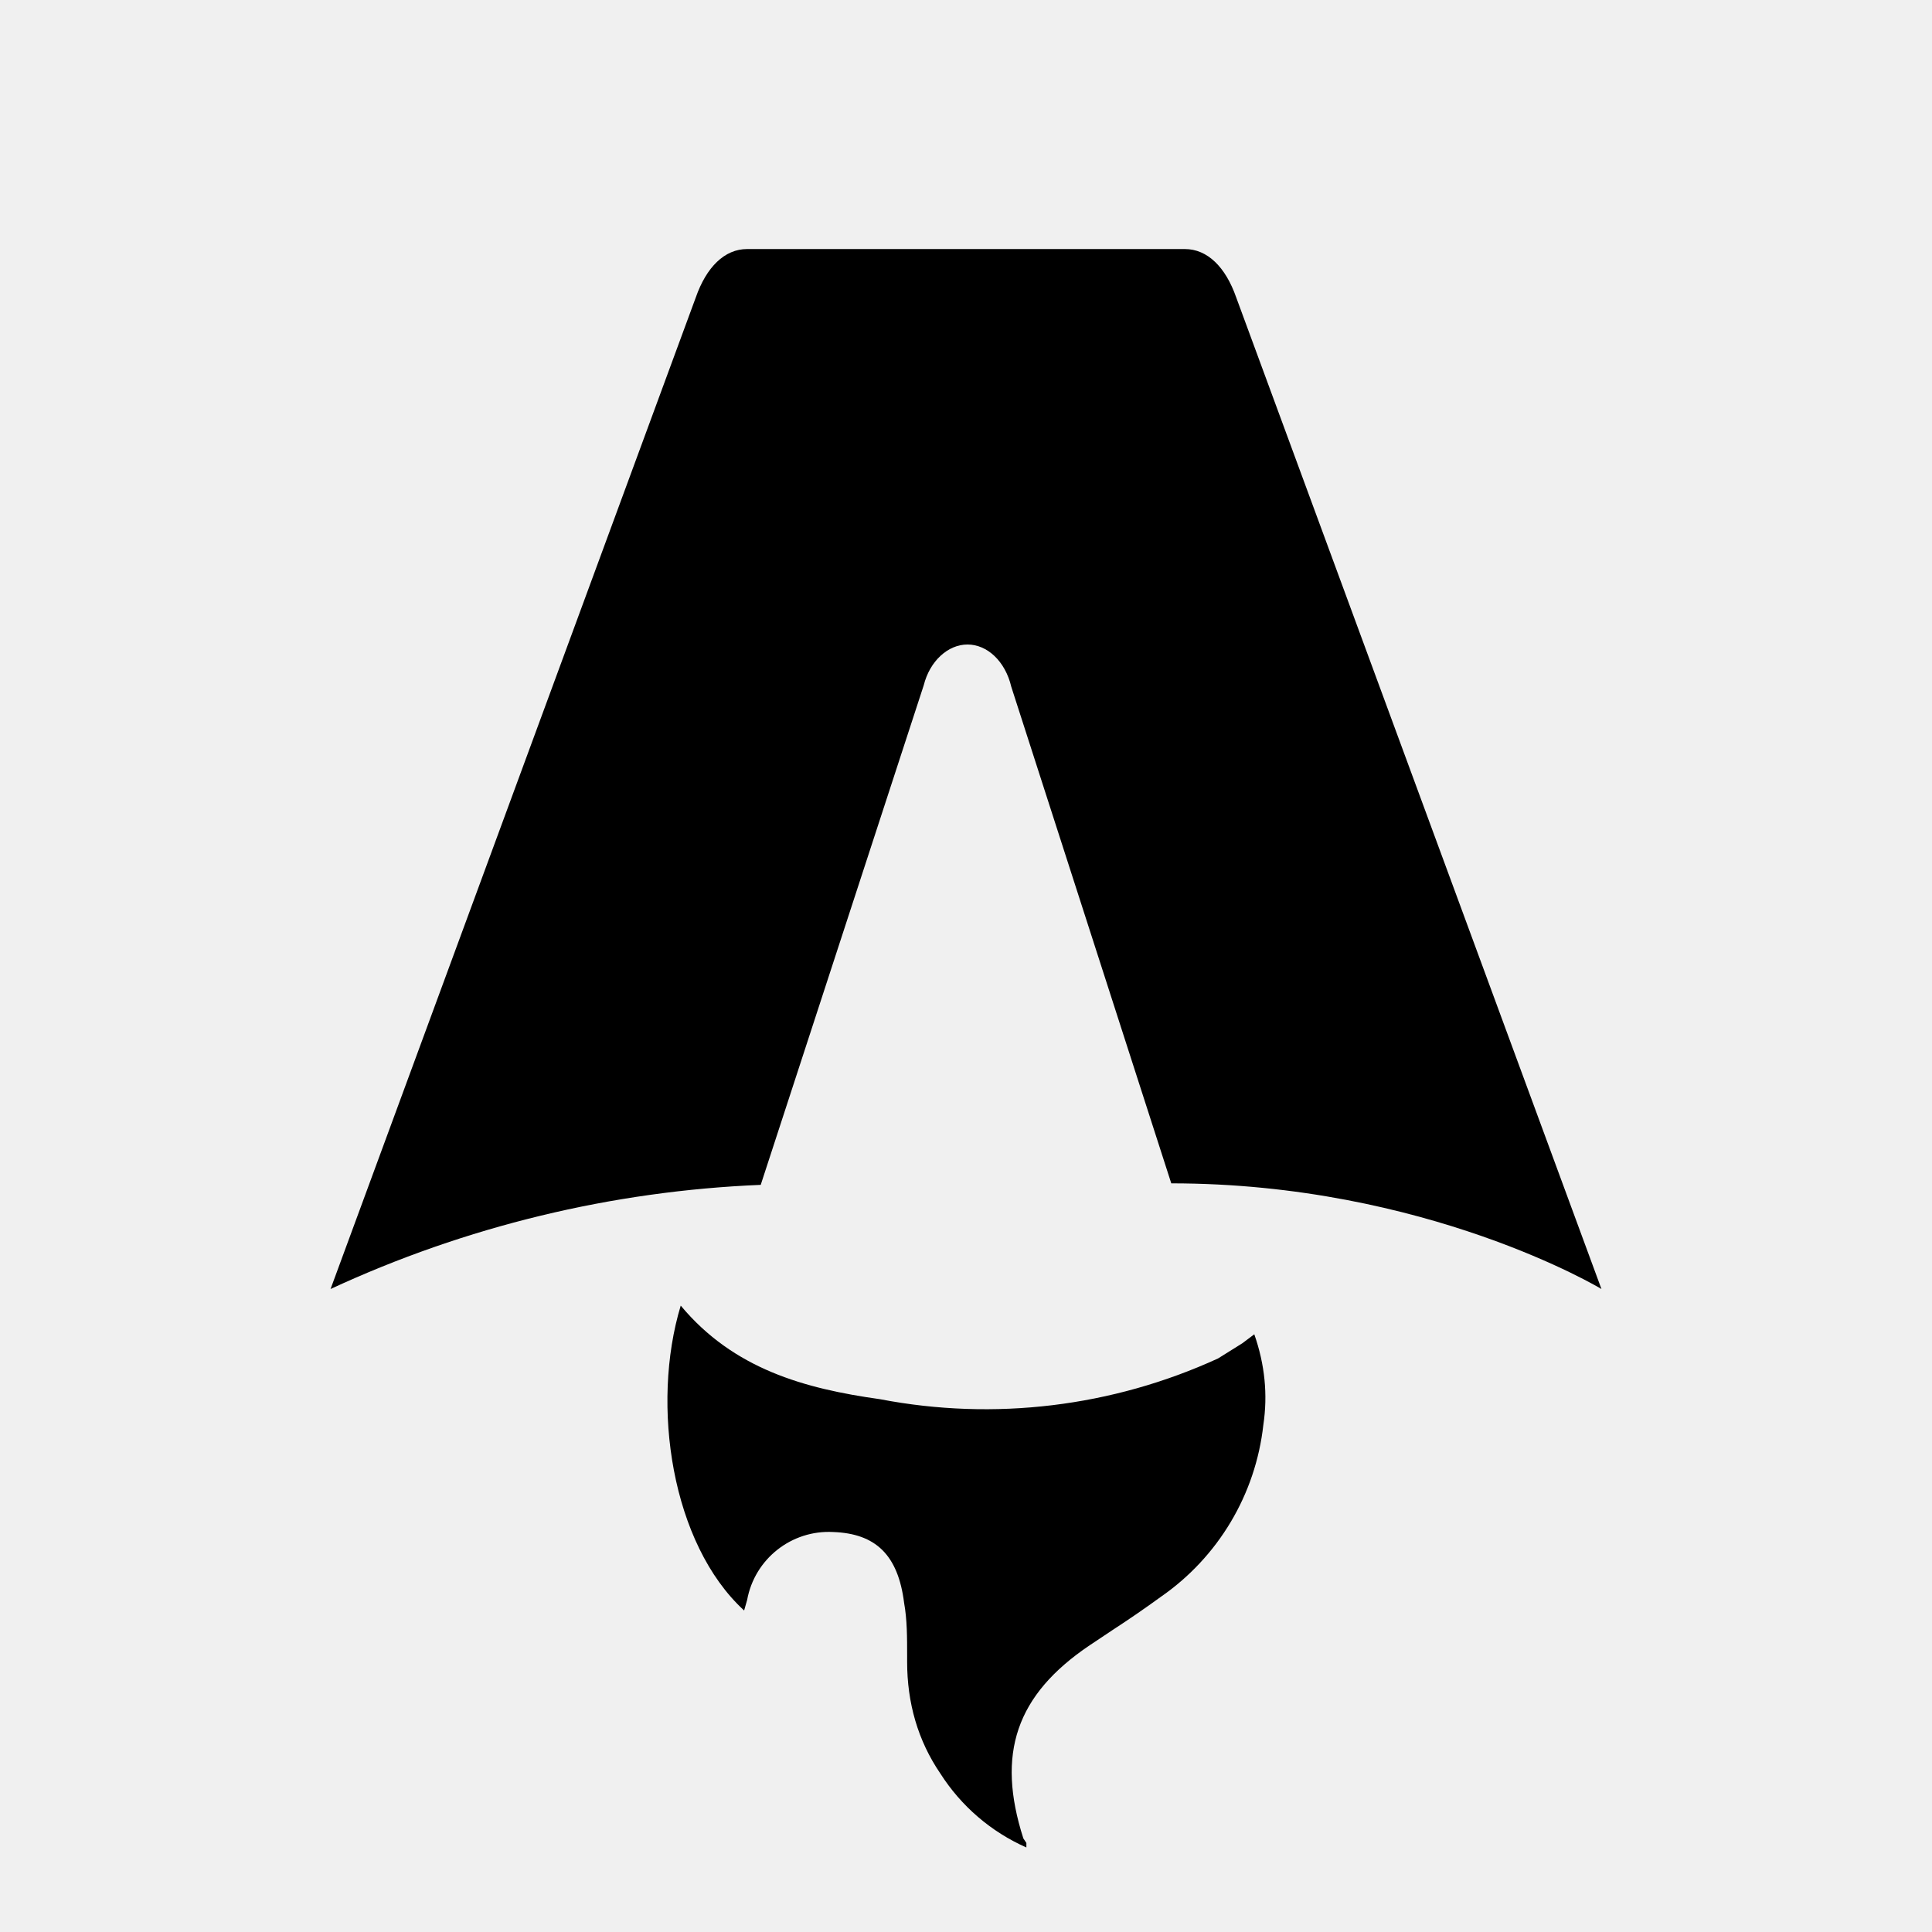
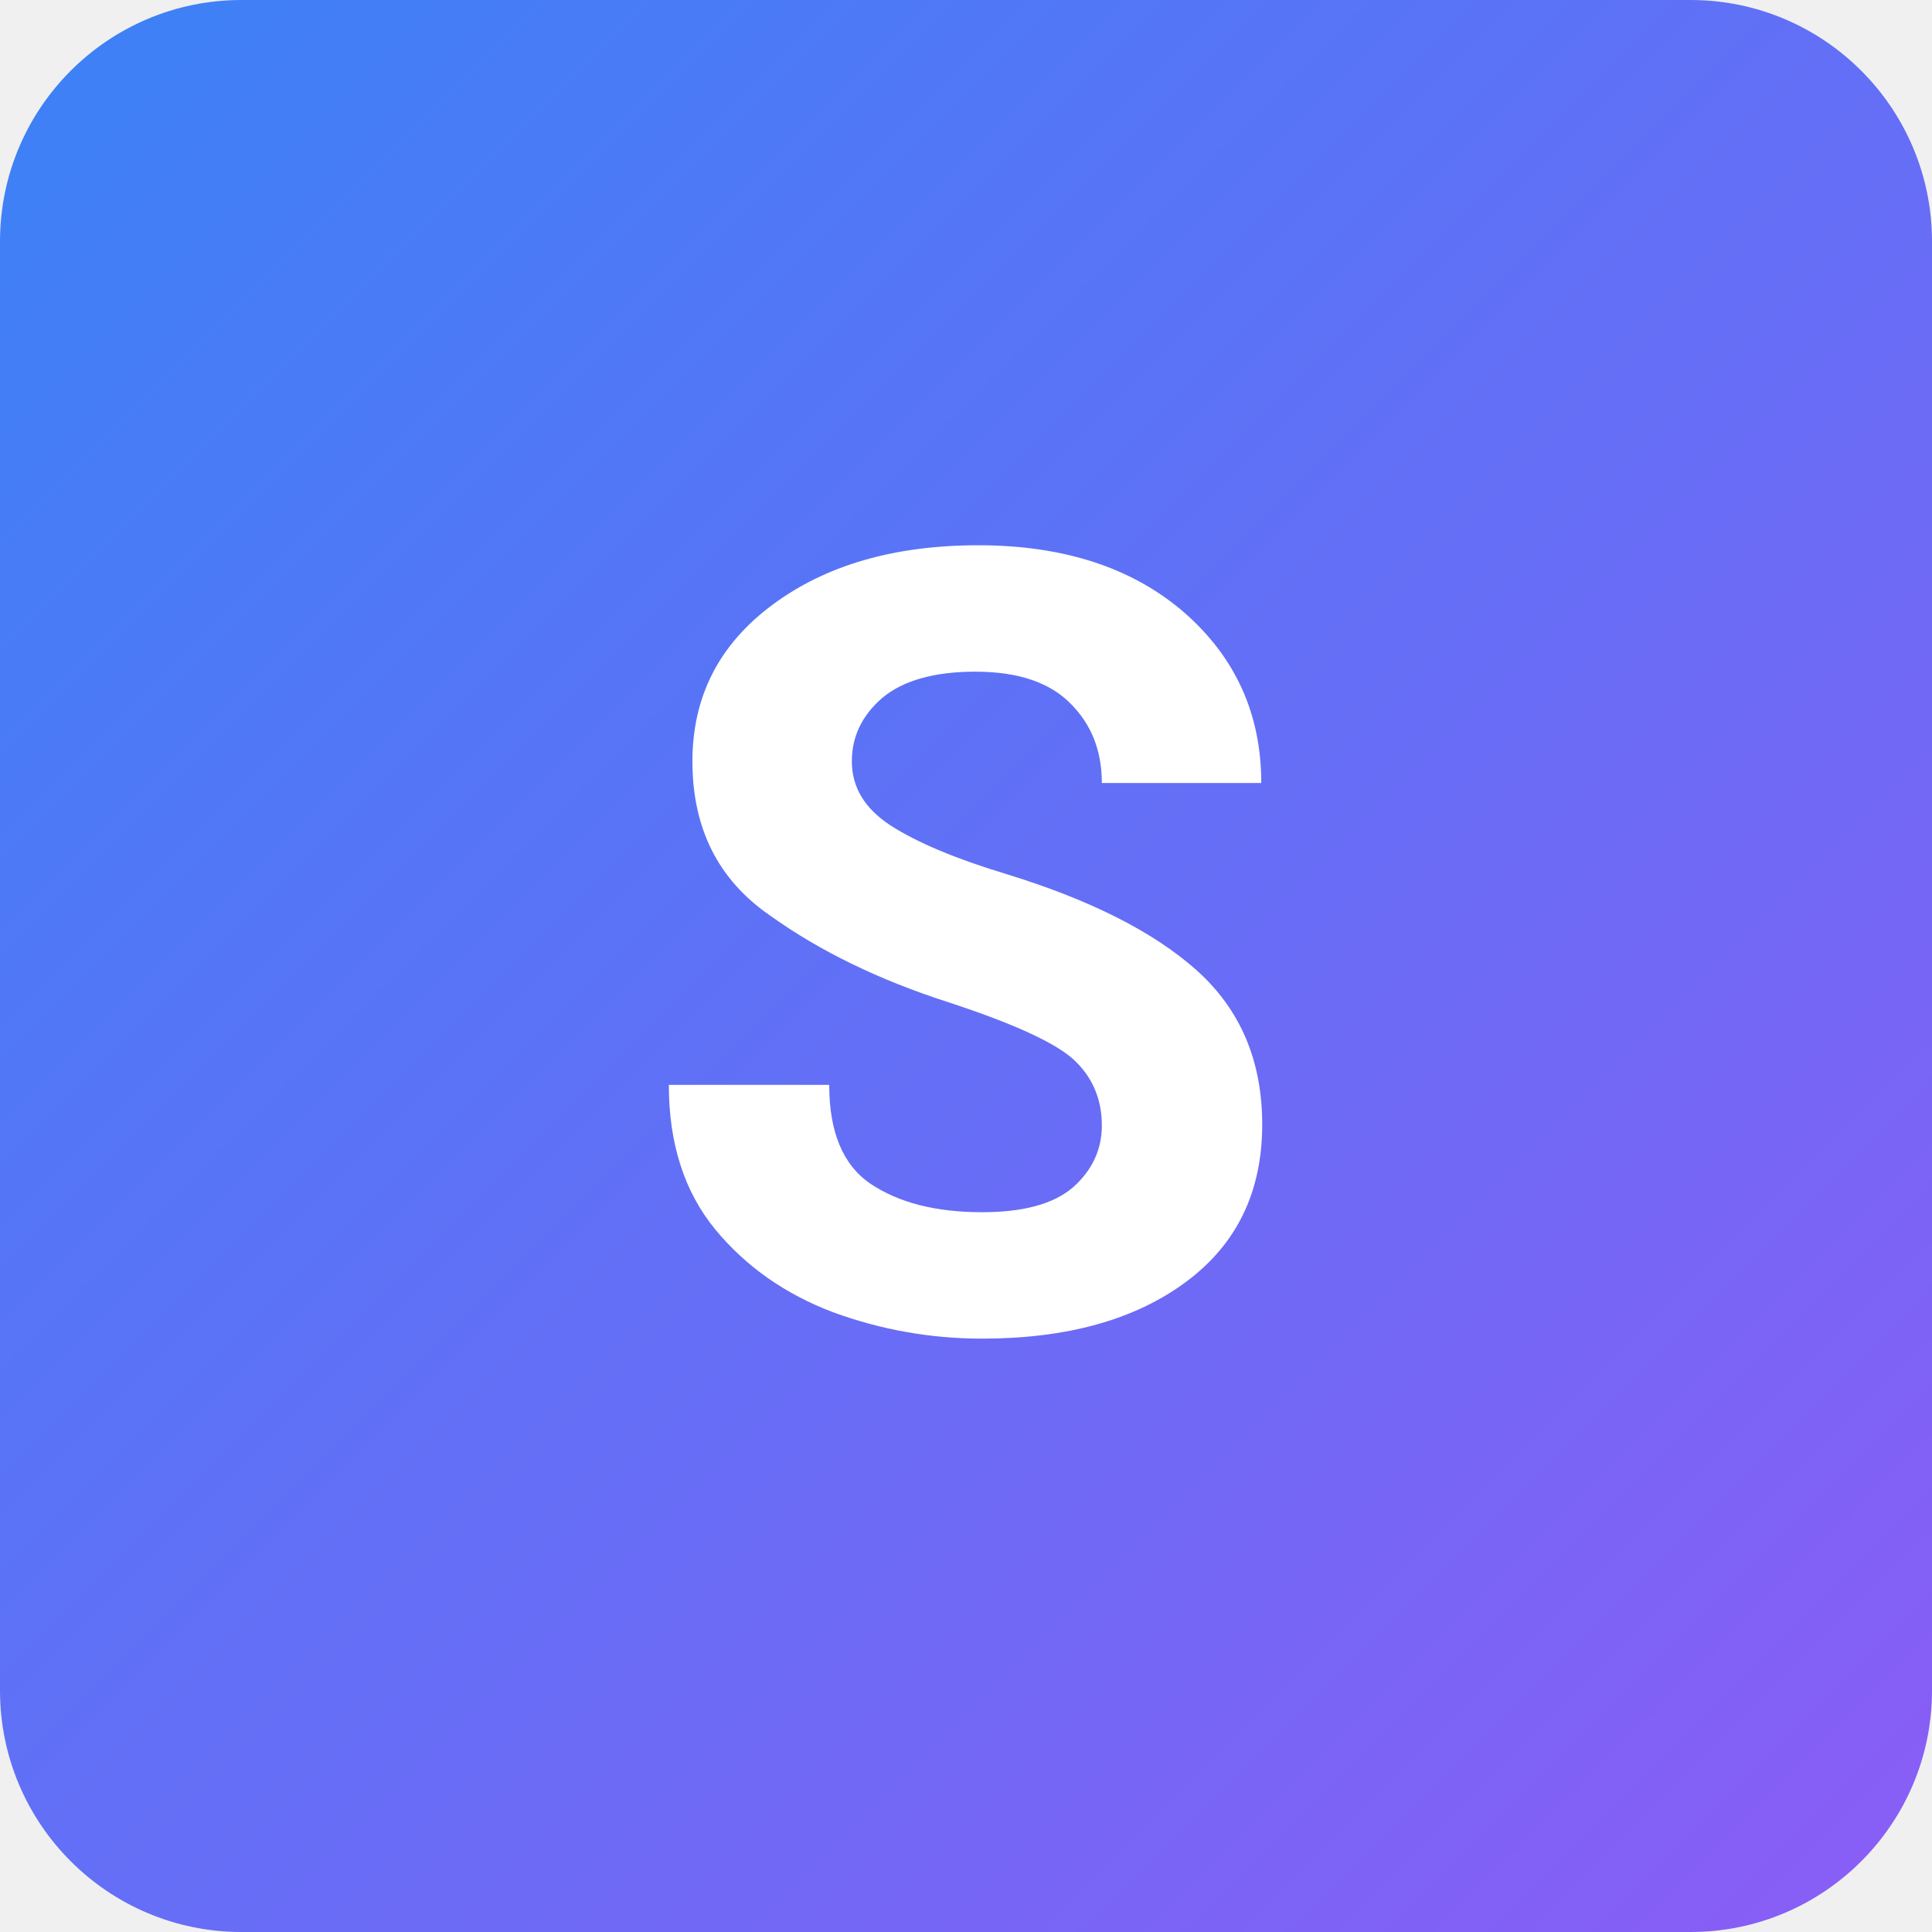
- <svg xmlns="http://www.w3.org/2000/svg" fill="none" viewBox="0 0 128 128">
-   <path d="M50.4 78.5a75.1 75.1 0 0 0-28.5 6.9l24.2-65.7c.7-2 1.9-3.2 3.4-3.2h29c1.5 0 2.7 1.2 3.4 3.2l24.2 65.7s-11.6-7-28.5-7L67 45.5c-.4-1.7-1.6-2.8-2.9-2.8-1.3 0-2.5 1.1-2.9 2.7L50.4 78.5Zm-1.1 28.2Zm-4.2-20.2c-2 6.6-.6 15.8 4.2 20.2a17.5 17.5 0 0 1 .2-.7 5.5 5.5 0 0 1 5.7-4.5c2.8.1 4.3 1.5 4.7 4.7.2 1.1.2 2.3.2 3.5v.4c0 2.7.7 5.2 2.2 7.4a13 13 0 0 0 5.7 4.9v-.3l-.2-.3c-1.8-5.6-.5-9.5 4.4-12.8l1.5-1a73 73 0 0 0 3.2-2.2 16 16 0 0 0 6.8-11.4c.3-2 .1-4-.6-6l-.8.6-1.6 1a37 37 0 0 1-22.4 2.7c-5-.7-9.7-2-13.2-6.2Z" />
-   <style>
-         path { fill: #000; }
-         @media (prefers-color-scheme: dark) {
-             path { fill: #FFF; }
-         }
-     </style>
+ <svg xmlns="http://www.w3.org/2000/svg" width="32" height="32" viewBox="0 0 32 32">
+   <defs>
+     <linearGradient id="bgGradient" x1="0%" y1="0%" x2="100%" y2="100%">
+       <stop offset="0%" style="stop-color:#3B82F6;stop-opacity:1" />
+       <stop offset="100%" style="stop-color:#8B5CF6;stop-opacity:1" />
+     </linearGradient>
+   </defs>
+   <rect width="32" height="32" rx="4" ry="4" fill="url(#bgGradient)" />
+   <text x="16" y="22" font-family="Roboto, Arial, sans-serif" font-size="18" font-weight="bold" text-anchor="middle" fill="white">S</text>
</svg>
